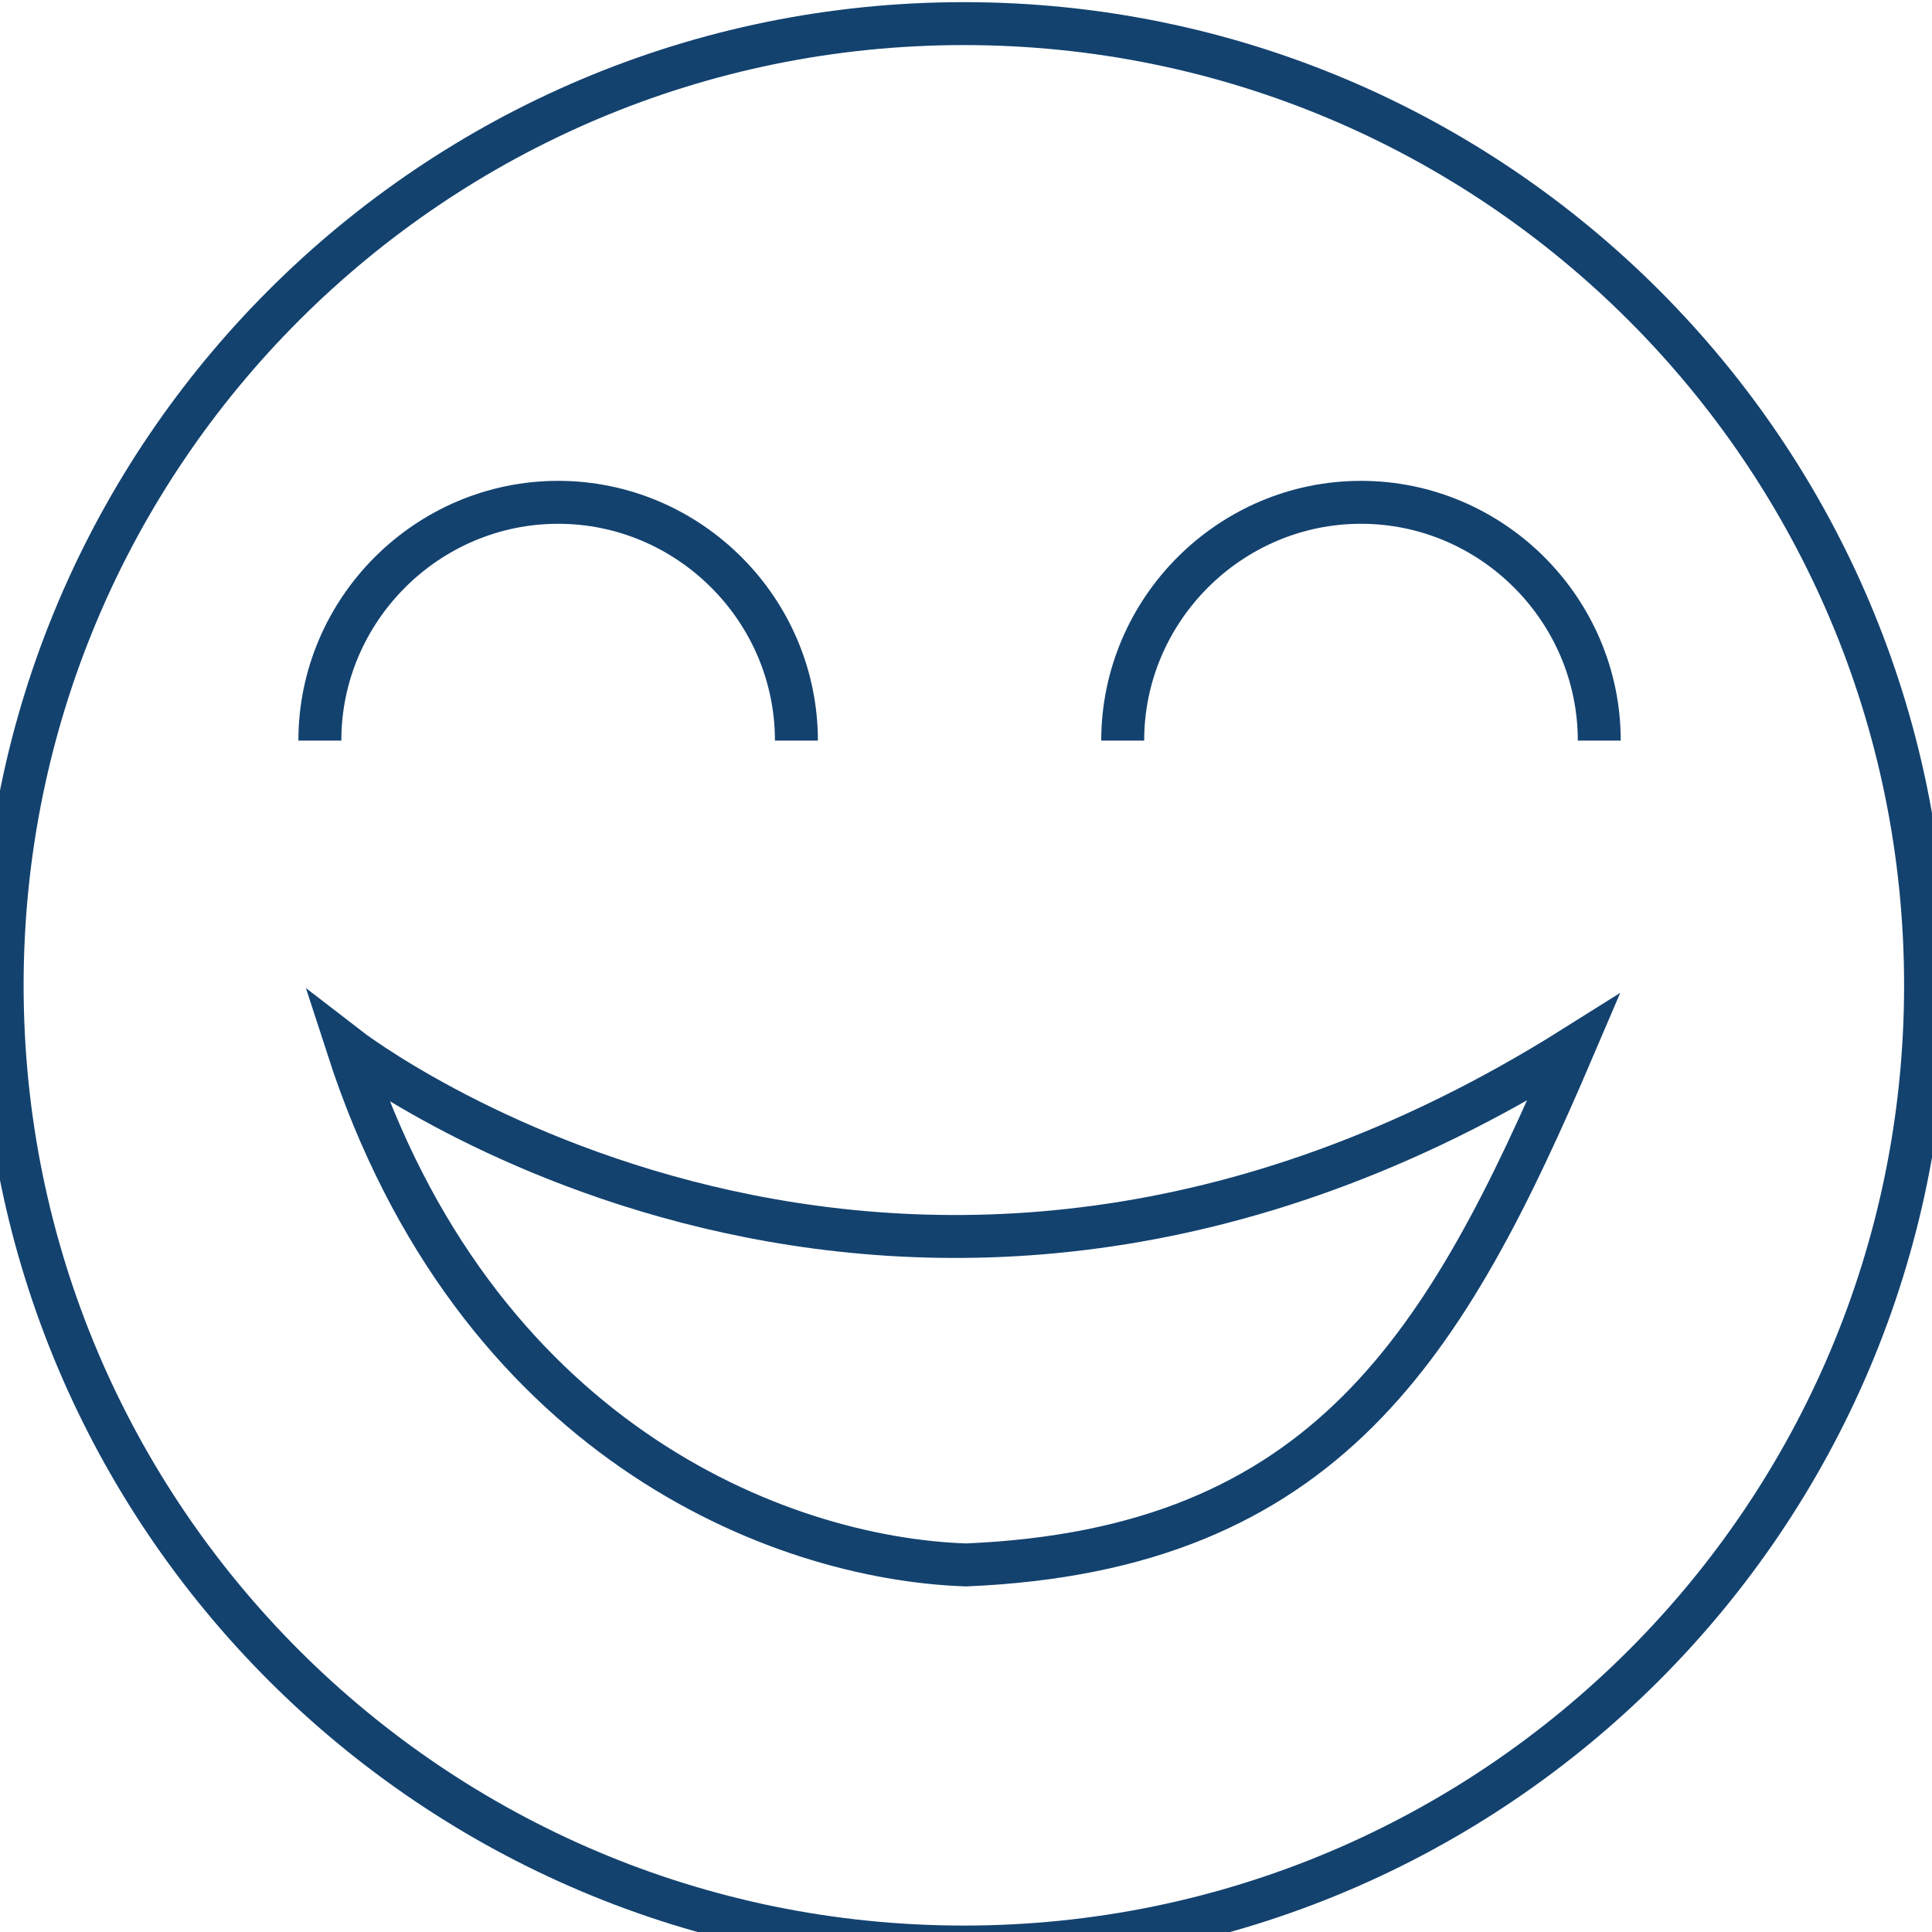
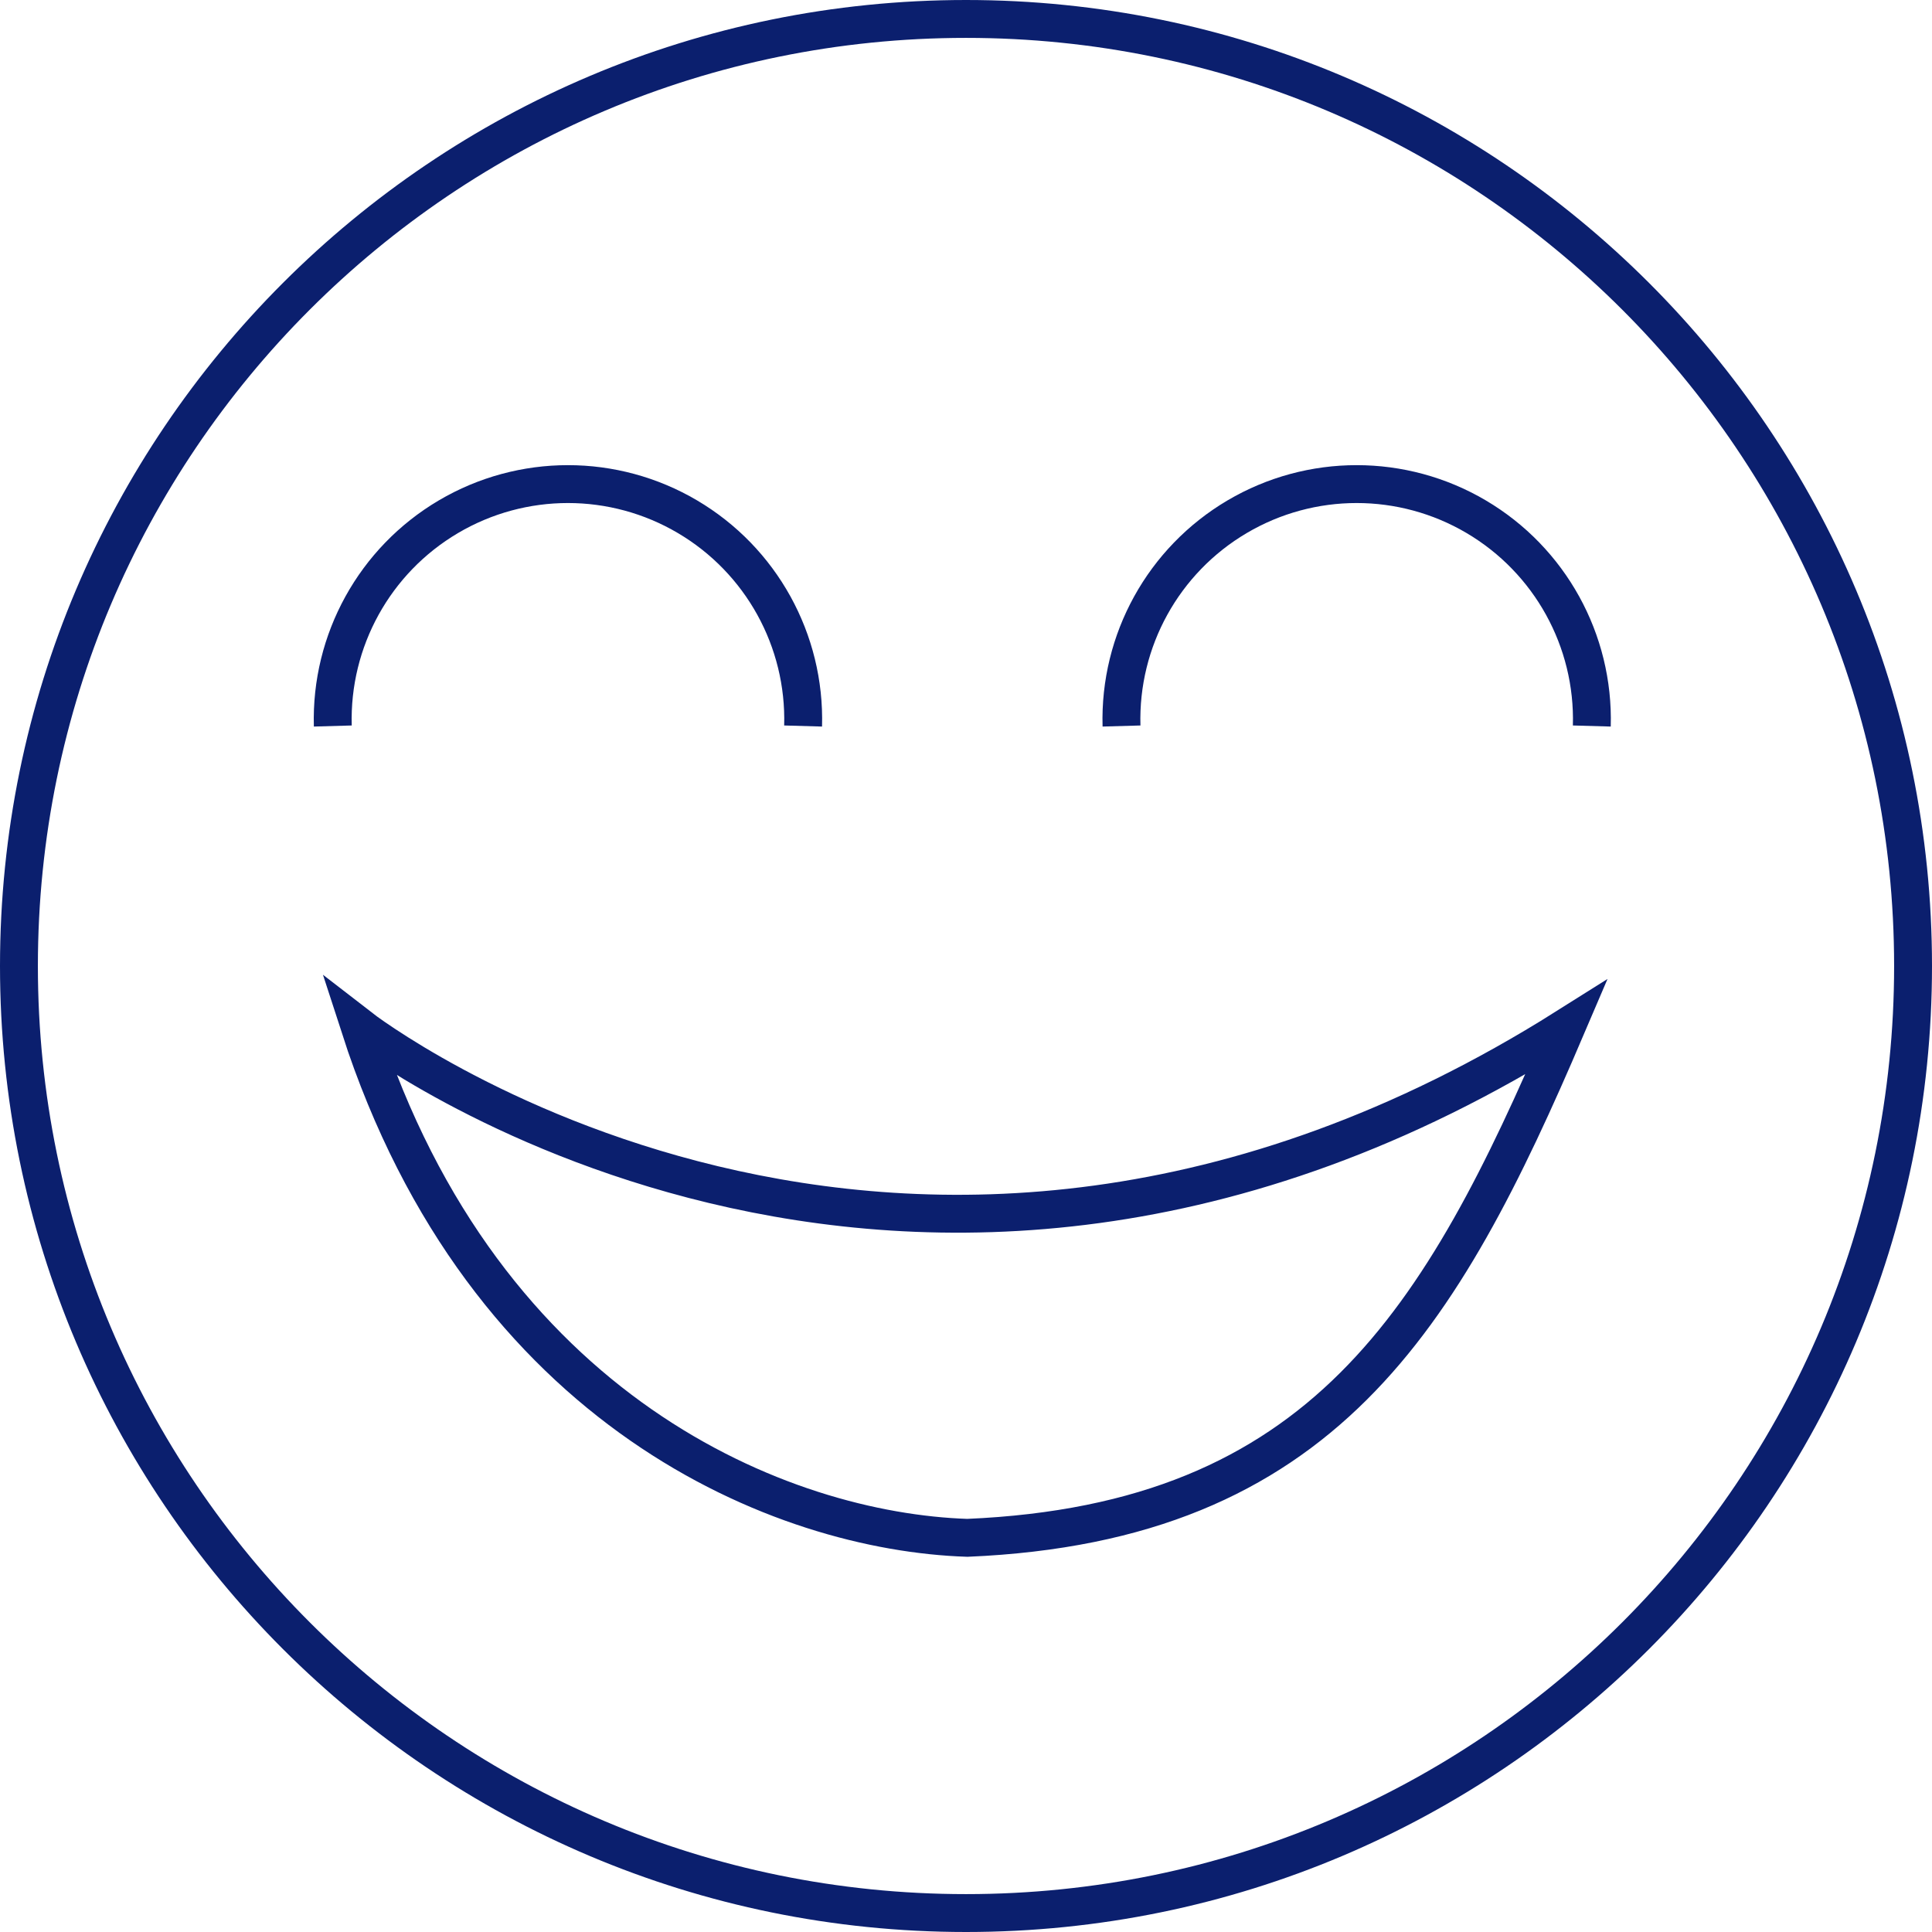
- <svg xmlns="http://www.w3.org/2000/svg" version="1.0" id="Layer_1" x="0px" y="0px" width="90px" height="90px" viewBox="0 0 90 90" style="enable-background:new 0 0 90 90;" xml:space="preserve">
-   <style type="text/css">
- 	.st0{fill:none;stroke:#13426F;stroke-width:2;stroke-miterlimit:10;}
- </style>
-   <g>
-     <circle class="st0" cx="44.9" cy="45.9" r="44.8" />
-     <path class="st0" d="M14.9,34.5c0-6.1,5-11.1,11.1-11.1s11.1,5,11.1,11.1" />
-     <path class="st0" d="M52.3,34.5c0-6.1,5-11.1,11.1-11.1s11.1,5,11.1,11.1" />
-     <path class="st0" d="M16.2,48.8c0,0,25.6,19.8,57.1,0C67.4,62.6,61.8,72.2,45,72.9C36.2,72.6,22.1,67,16.2,48.8z" />
-   </g>
+ <svg xmlns="http://www.w3.org/2000/svg" id="Layer_1" data-name="Layer 1" viewBox="0 0 102 102">
+   <defs>
+     <style>.cls-1{fill:none;stroke:#0b1f6e;stroke-miterlimit:10;stroke-width:2px;}</style>
+   </defs>
+   <circle class="cls-1" cx="51" cy="51" r="50" />
+   <path class="cls-1" d="M17.57,38.33a12.42,12.42,0,1,1,24.83,0" />
+   <path class="cls-1" d="M59.21,38.33a12.42,12.42,0,1,1,24.83,0" />
+   <path class="cls-1" d="M19,54.24s28.55,22.14,63.69,0c-6.58,15.4-12.84,26.15-31.62,26.95C41.31,80.87,25.59,74.61,19,54.24Z" />
</svg>
